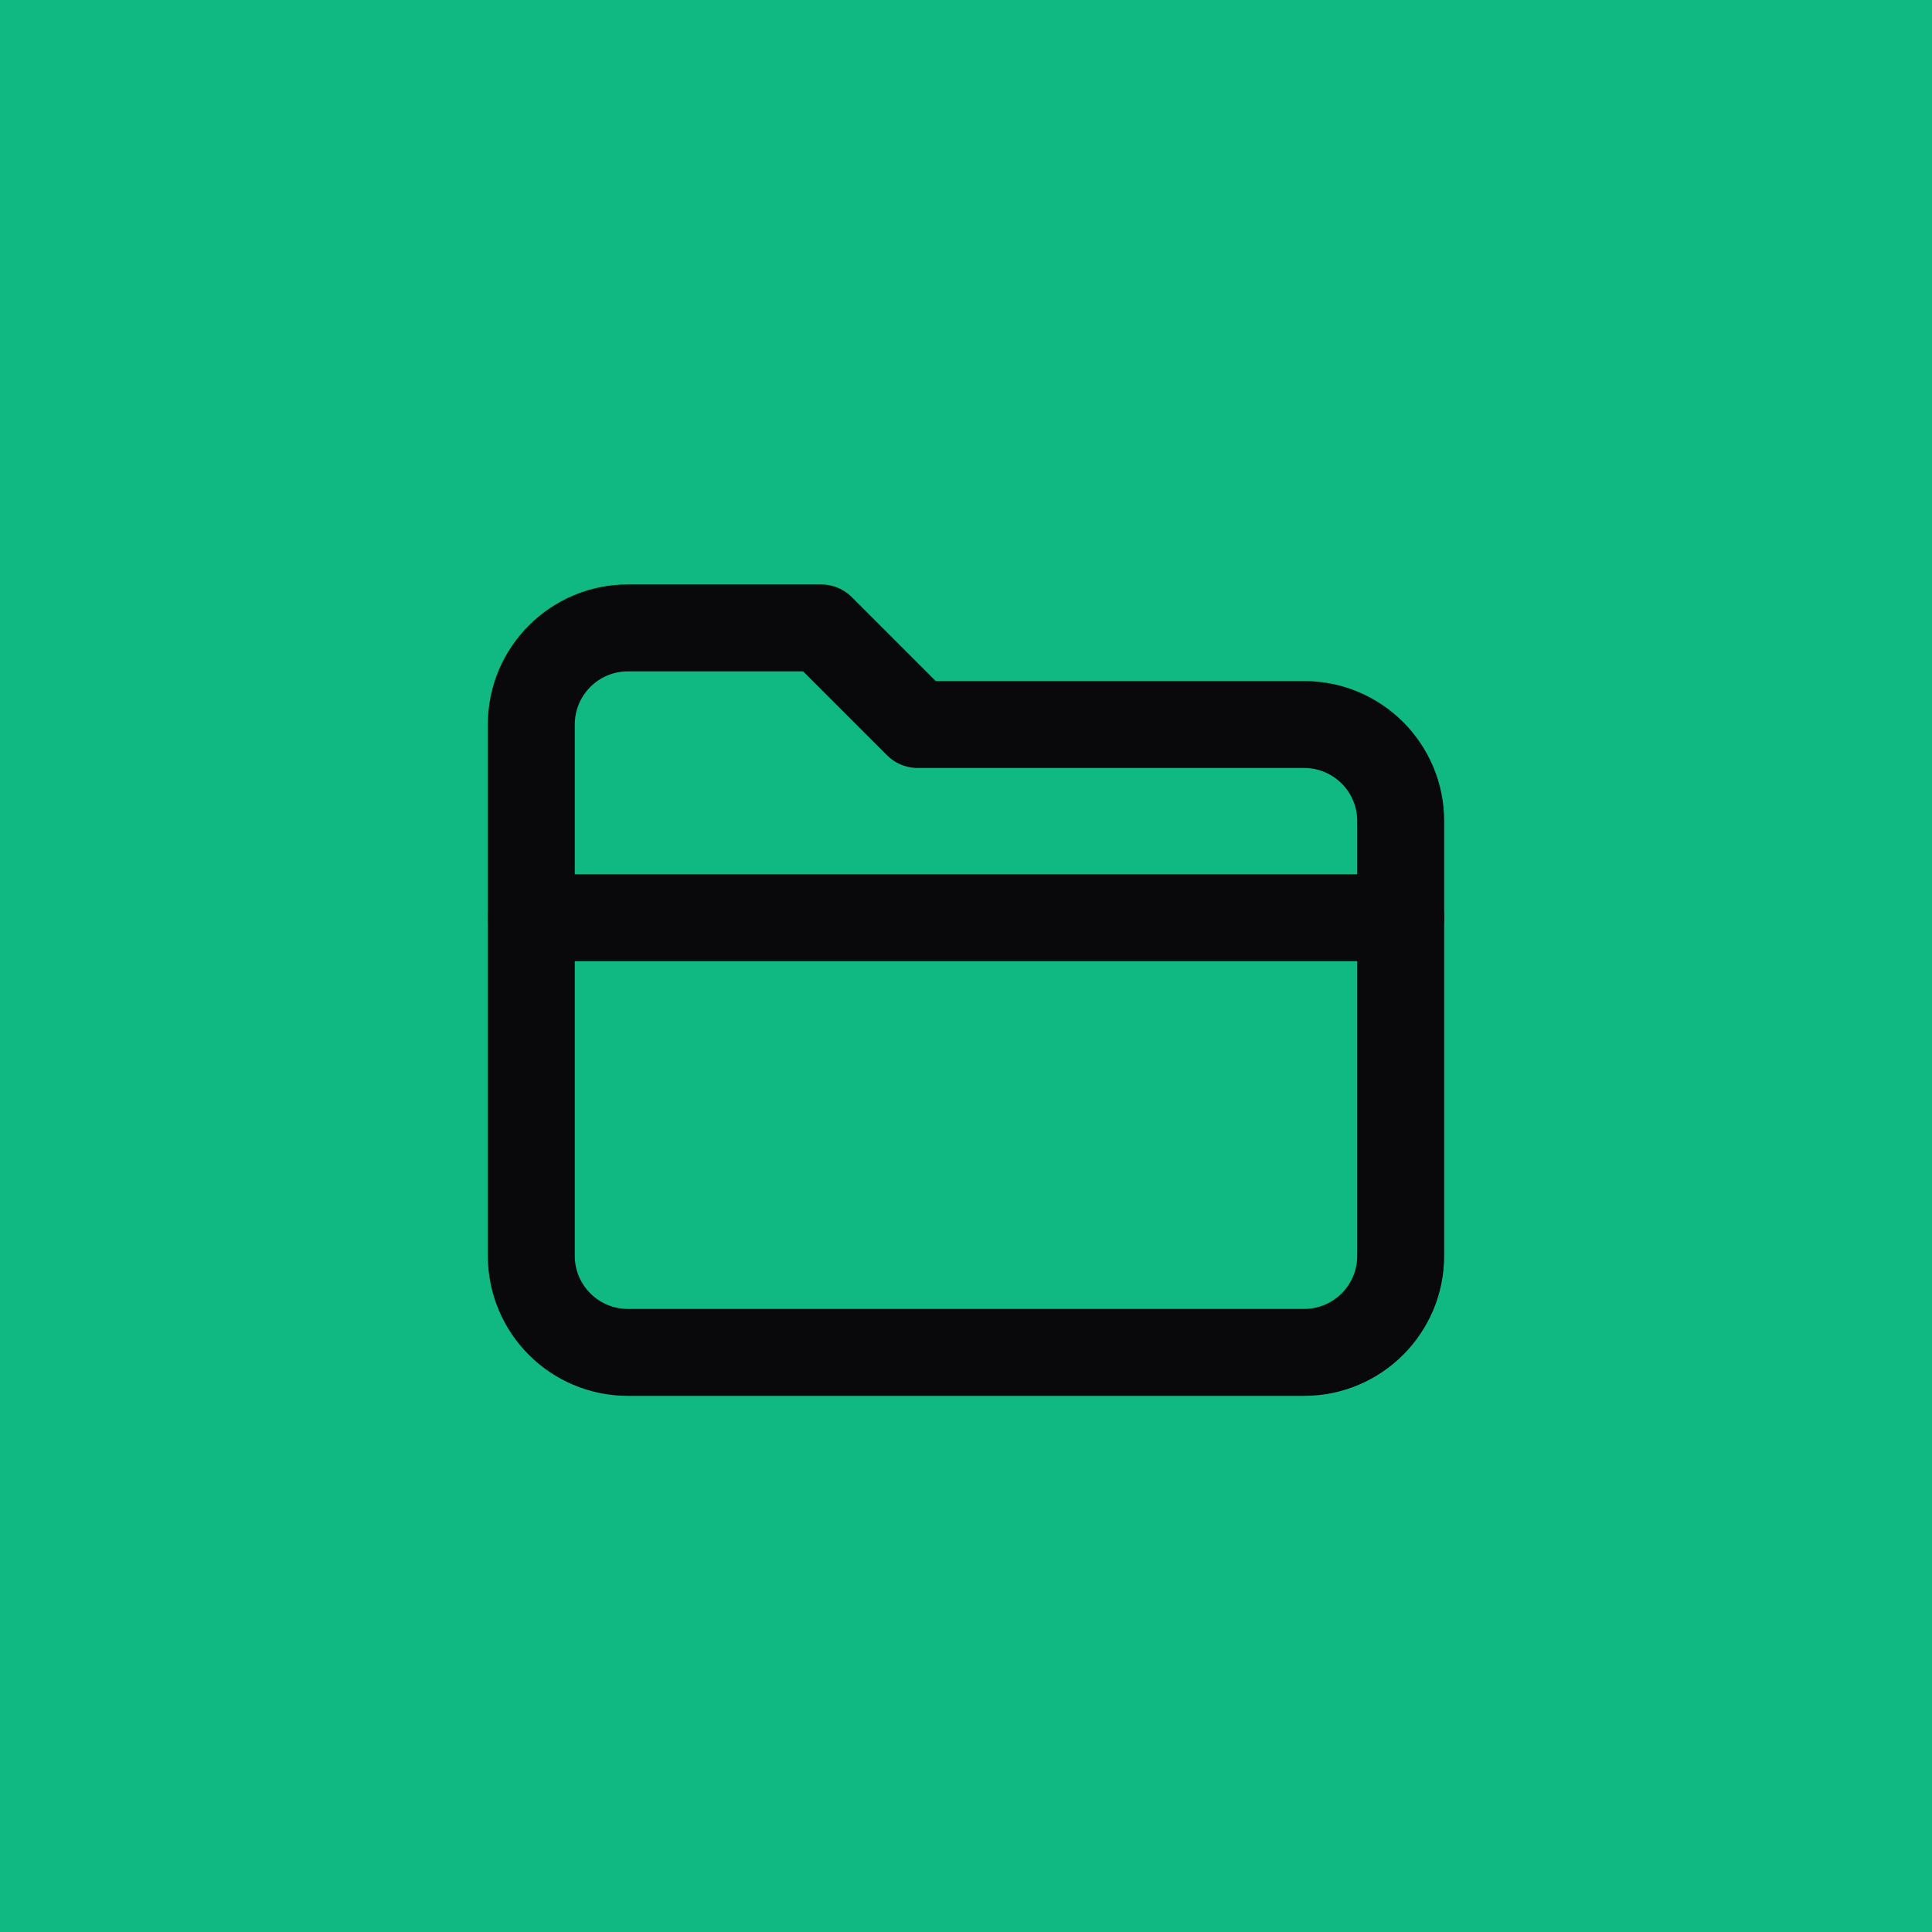
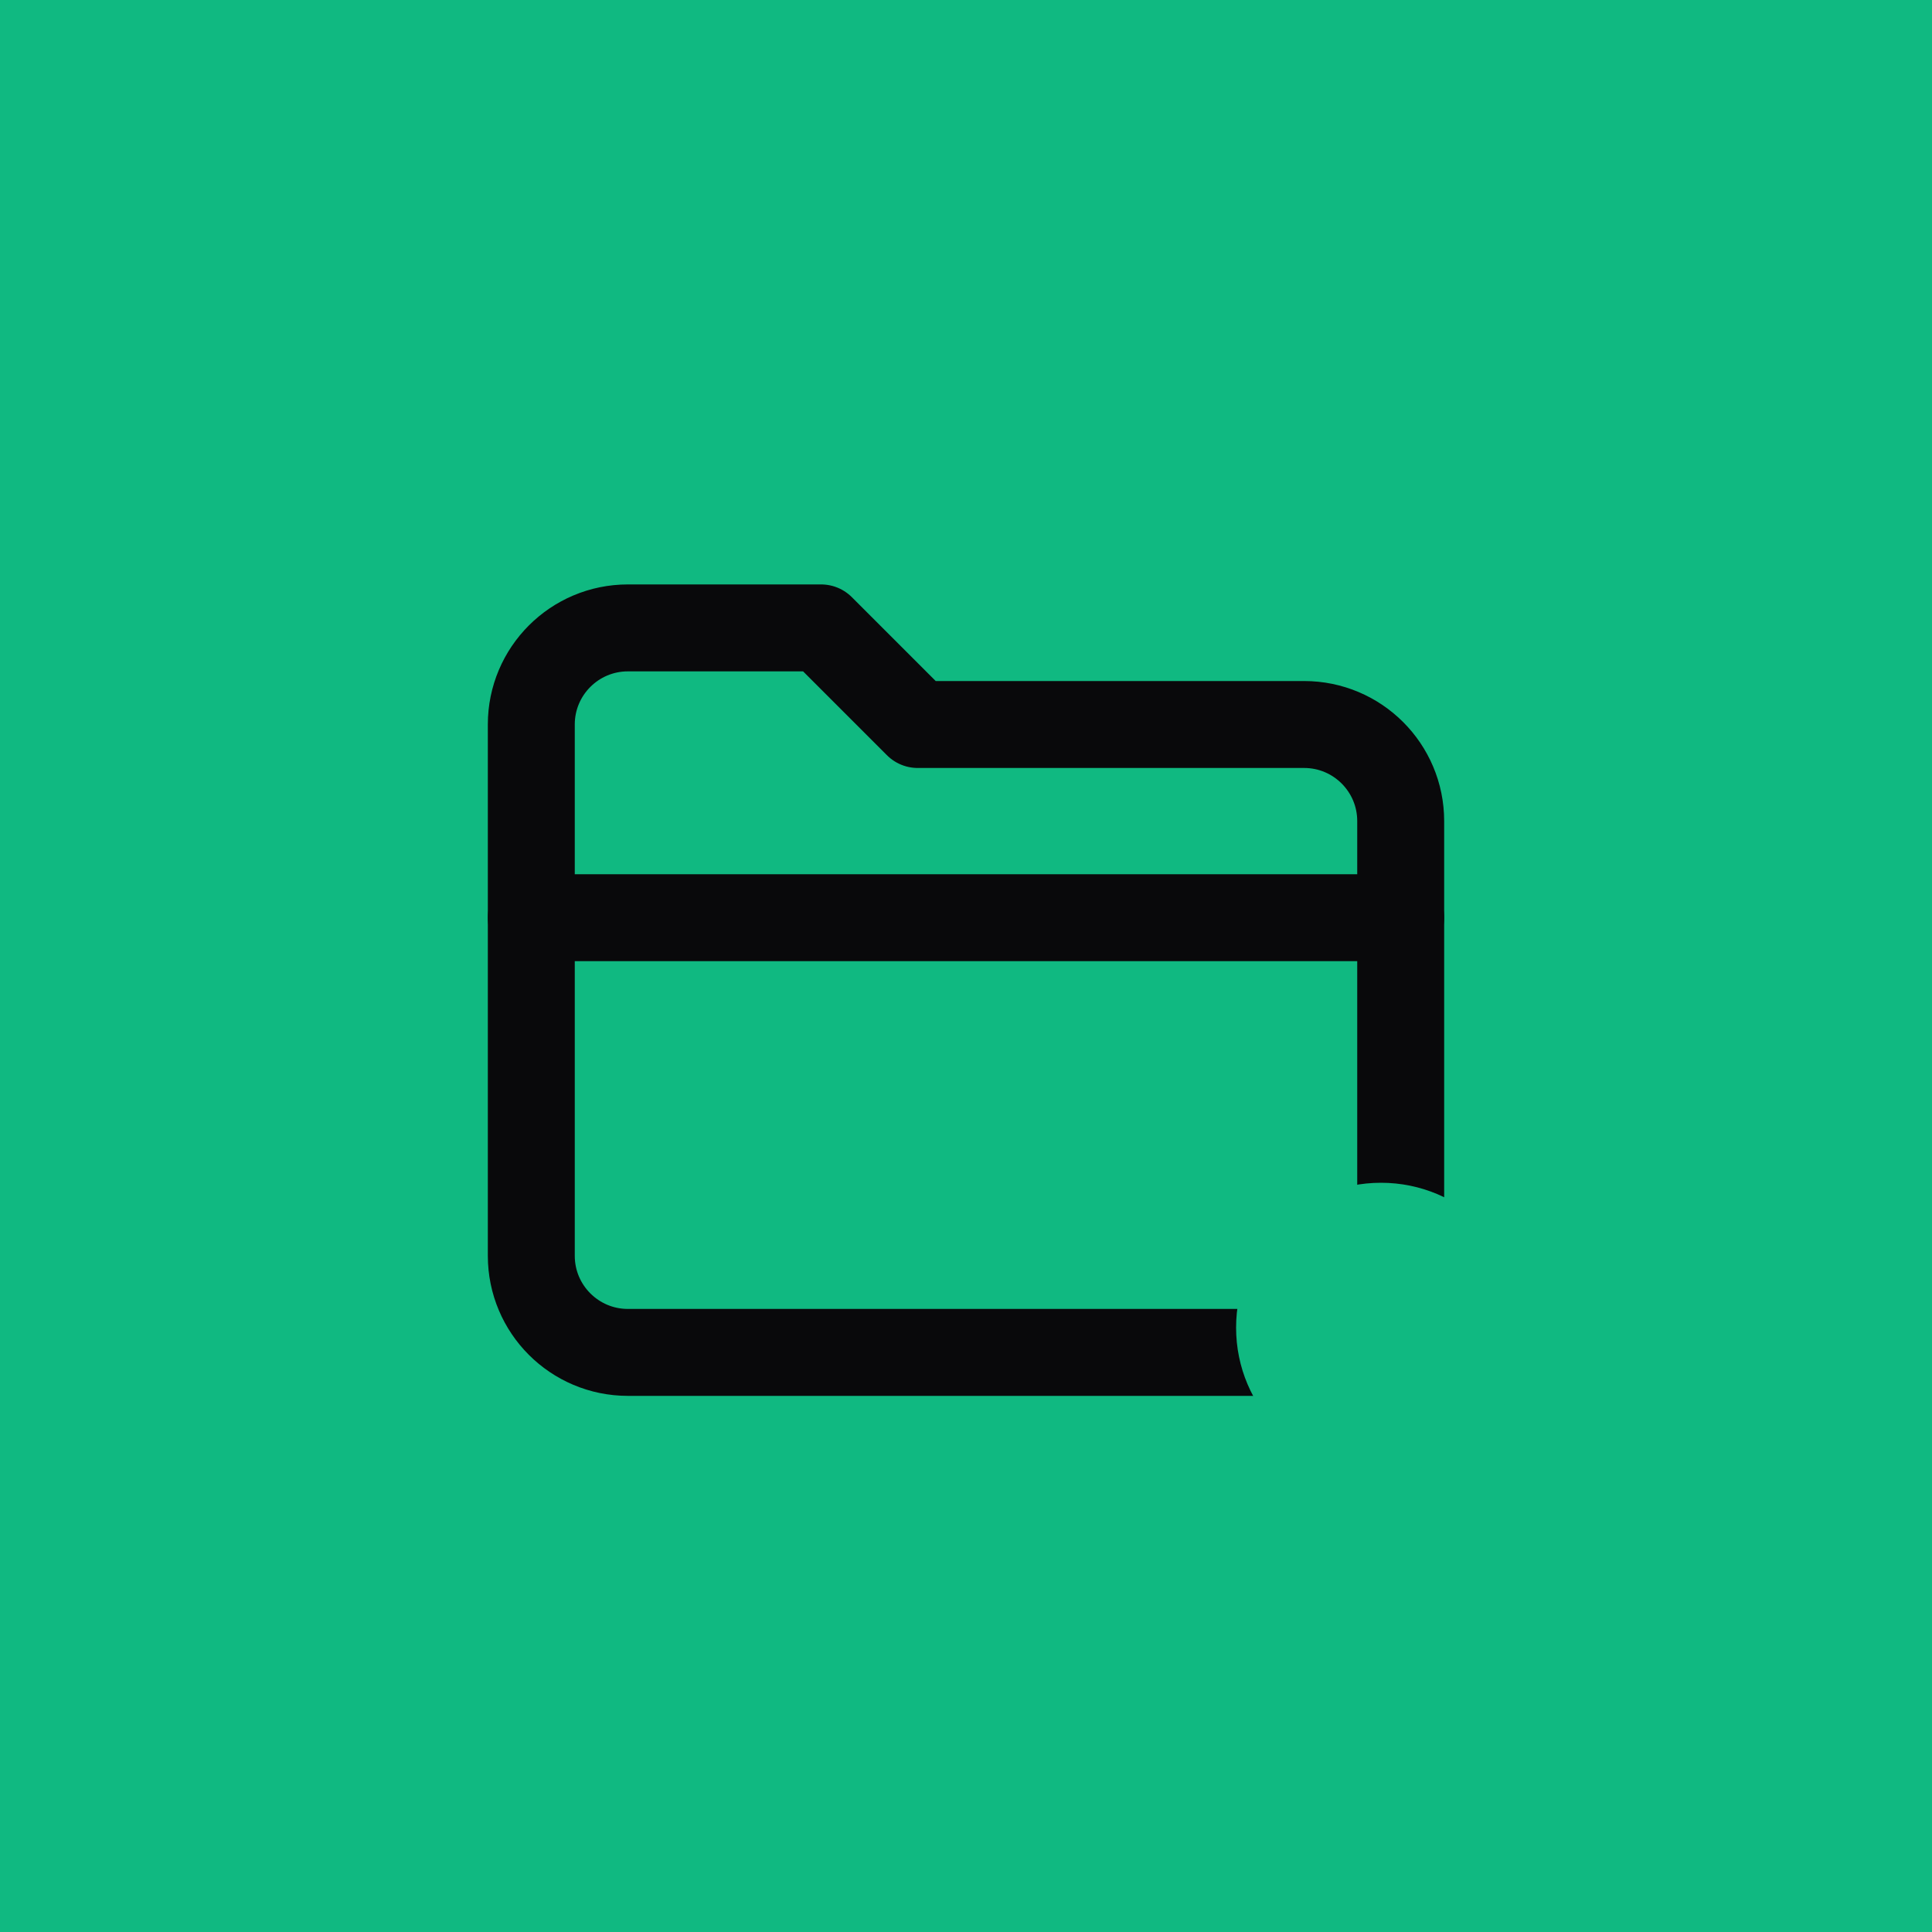
<svg xmlns="http://www.w3.org/2000/svg" width="1000" height="1000" viewBox="0 0 1000 1000">
  <rect width="1000" height="1000" fill="#10b981" />
  <g transform="translate(200 200) scale(25)" fill="none" stroke="#09090b" stroke-width="1.8" stroke-linecap="round" stroke-linejoin="round">
    <path d="M3 7a2 2 0 0 1 2-2h4l2 2h8a2 2 0 0 1 2 2v9a2 2 0 0 1-2 2H5a2 2 0 0 1-2-2Z" />
    <path d="M3 11h18" />
  </g>
+   <circle cx="714.8" cy="687.2" r="75.0" fill="#10b981" />
+   <circle cx="714.8" cy="687.2" r="47.4" fill="#10b981" />
</svg>
